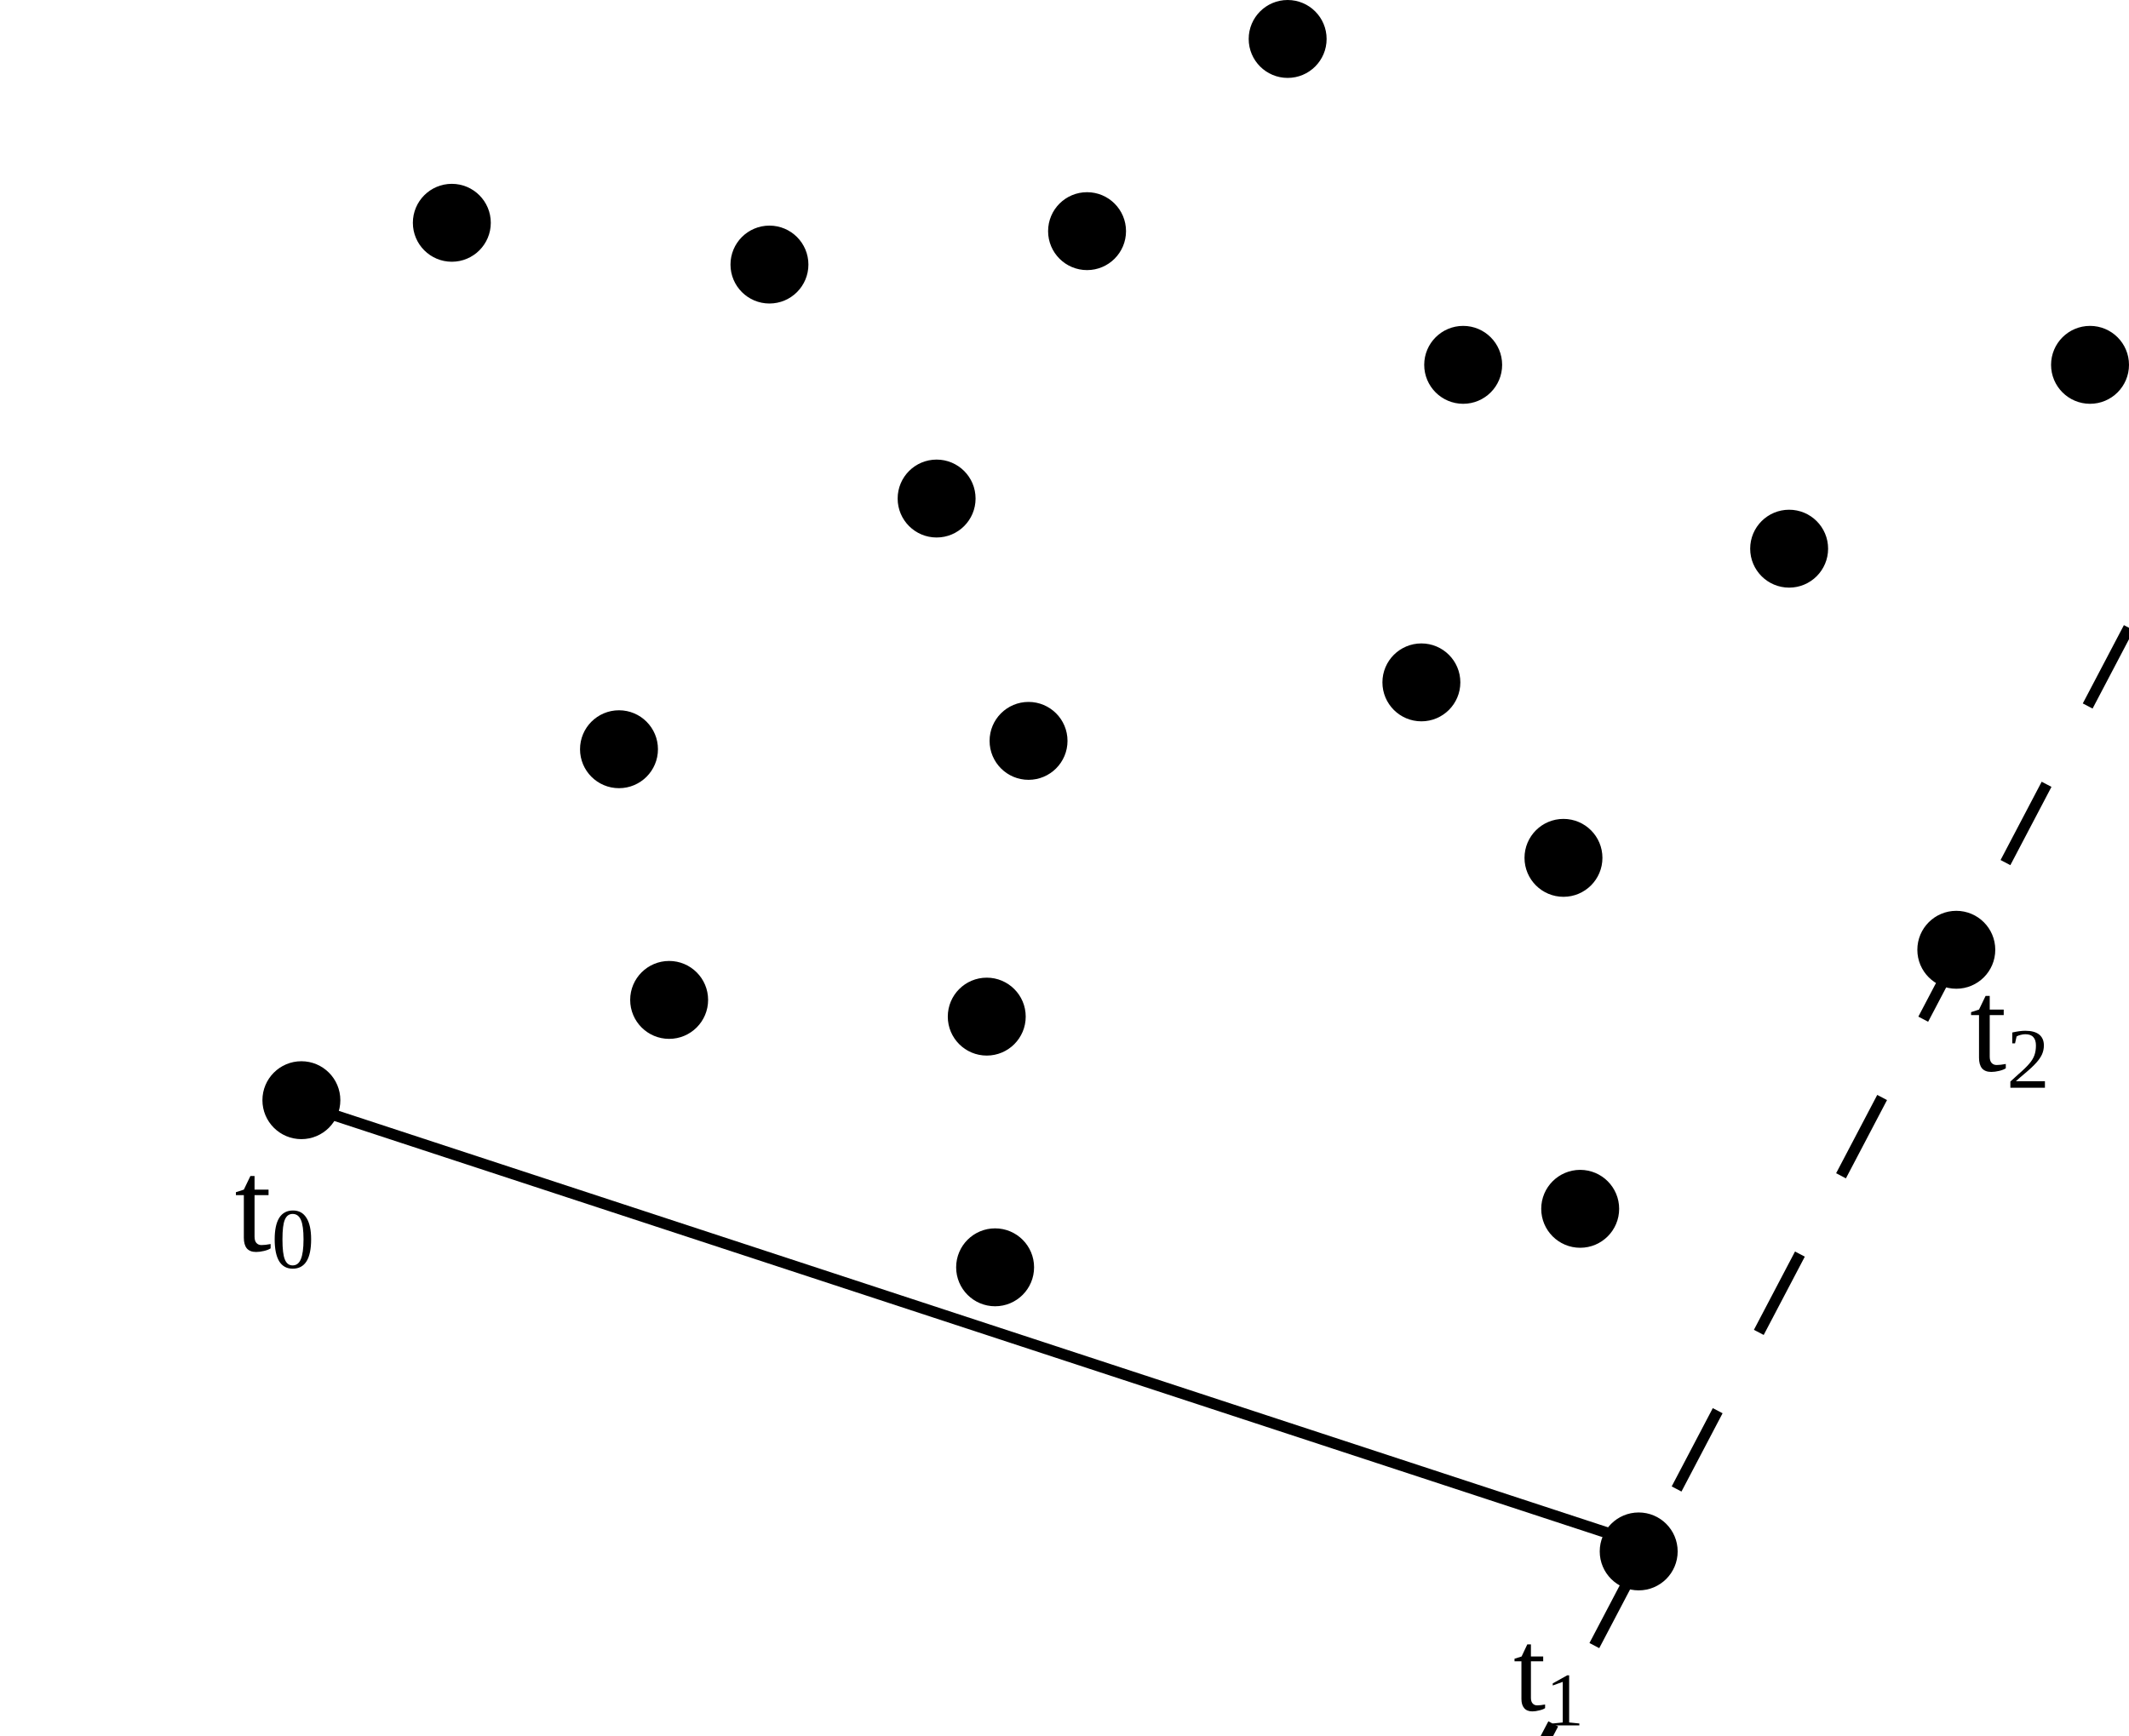
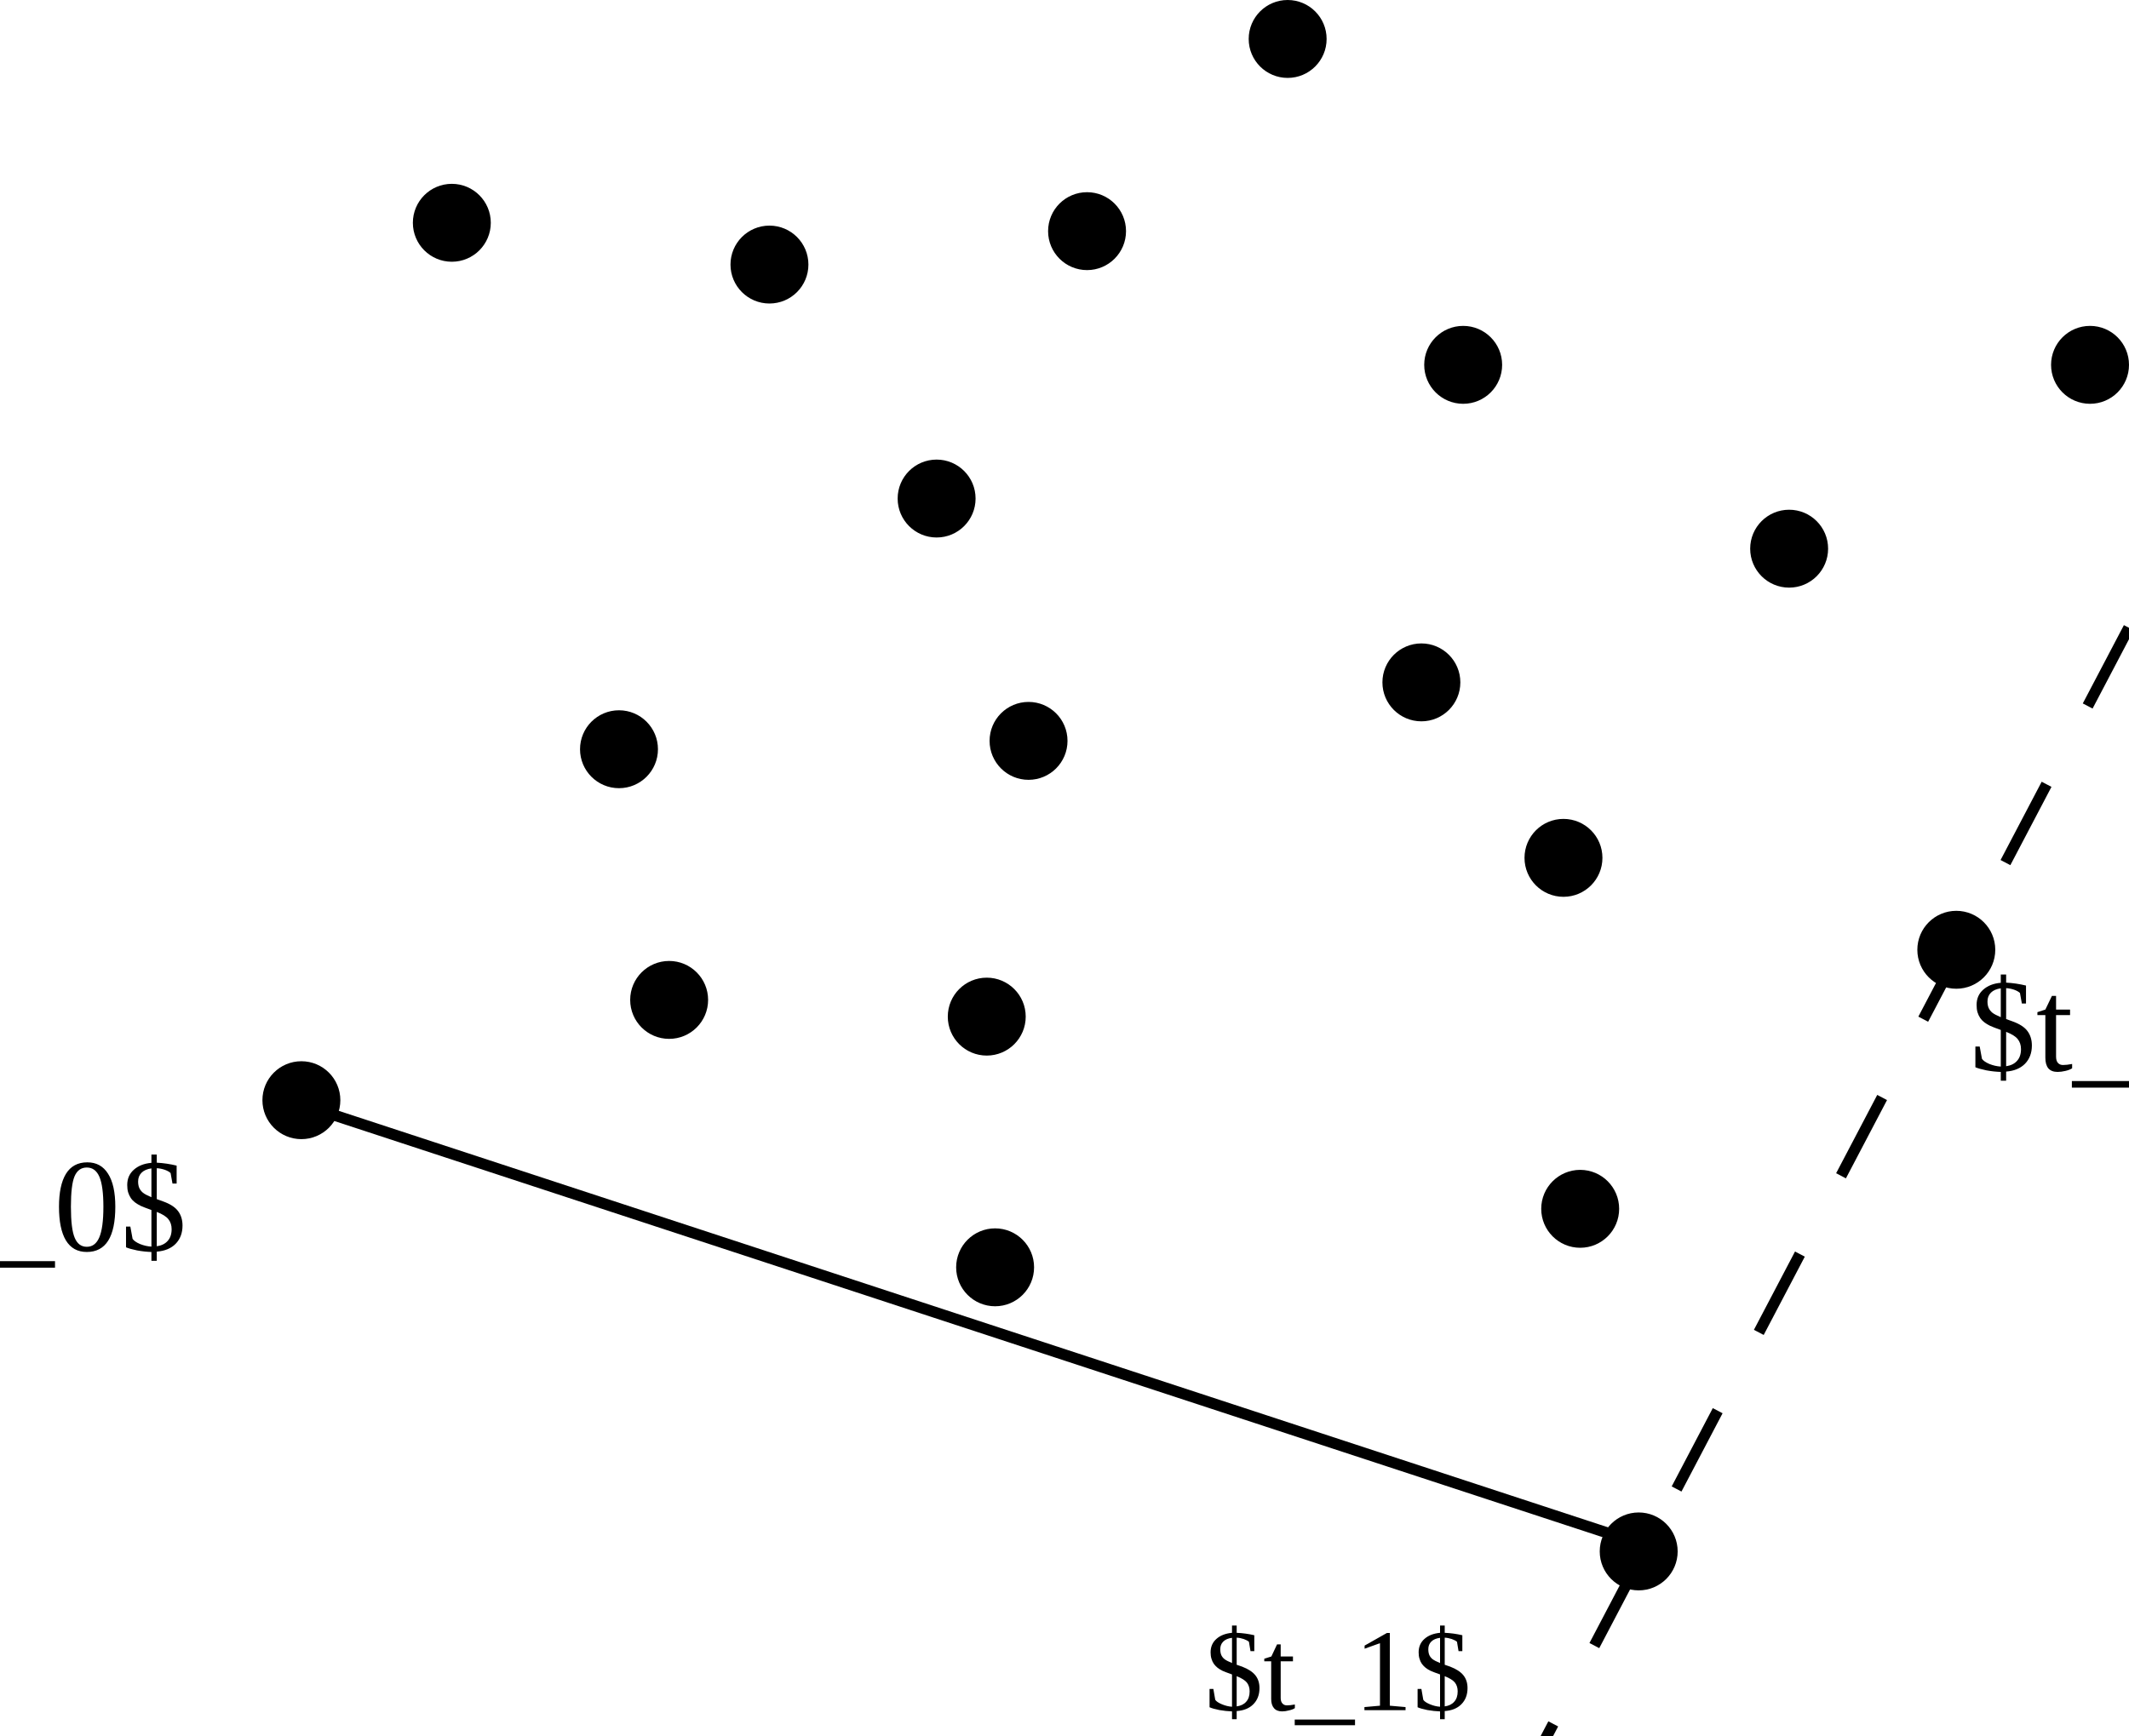
<svg xmlns="http://www.w3.org/2000/svg" width="192.557mm" height="156.978mm" viewBox="0 0 192.557 156.978" version="1.1" id="svg833">
  <defs id="defs827" />
  <g id="layer1" transform="translate(15.16366,-28.1369)">
    <circle style="fill:#000000;fill-opacity:1;stroke:#000000;stroke-width:1;stroke-miterlimit:4;stroke-dasharray:none;stroke-opacity:1" id="path1378" cx="25.702" cy="48.292" r="3.024" />
    <circle style="fill:#000000;fill-opacity:1;stroke:#000000;stroke-width:1;stroke-miterlimit:4;stroke-dasharray:none;stroke-opacity:1" id="path1378-4" cx="77.863" cy="95.161" r="3.024" />
    <circle style="fill:#000000;fill-opacity:1;stroke:#000000;stroke-width:1;stroke-miterlimit:4;stroke-dasharray:none;stroke-opacity:1" id="path1378-0" cx="69.548" cy="73.238" r="3.024" />
    <circle style="fill:#000000;fill-opacity:1;stroke:#000000;stroke-width:1;stroke-miterlimit:4;stroke-dasharray:none;stroke-opacity:1" id="path1378-2" cx="126.244" cy="105.744" r="3.024" />
    <circle style="fill:#000000;fill-opacity:1;stroke:#000000;stroke-width:1;stroke-miterlimit:4;stroke-dasharray:none;stroke-opacity:1" id="path1378-8" cx="74.083" cy="120.107" r="3.024" />
    <circle style="fill:#000000;fill-opacity:1;stroke:#000000;stroke-width:1;stroke-miterlimit:4;stroke-dasharray:none;stroke-opacity:1" id="path1378-9" cx="40.821" cy="95.917" r="3.024" />
    <circle style="fill:#000000;fill-opacity:1;stroke:#000000;stroke-width:1;stroke-miterlimit:4;stroke-dasharray:none;stroke-opacity:1" id="path1378-7" cx="117.173" cy="61.143" r="3.024" />
    <circle style="fill:#000000;fill-opacity:1;stroke:#000000;stroke-width:1;stroke-miterlimit:4;stroke-dasharray:none;stroke-opacity:1" id="path1378-6" cx="101.298" cy="31.661" r="3.024" />
    <circle style="fill:#000000;fill-opacity:1;stroke:#000000;stroke-width:1;stroke-miterlimit:4;stroke-dasharray:none;stroke-opacity:1" id="path1378-24" cx="83.155" cy="49.048" r="3.024" />
    <circle style="fill:#000000;fill-opacity:1;stroke:#000000;stroke-width:1;stroke-miterlimit:4;stroke-dasharray:none;stroke-opacity:1" id="path1378-75" cx="113.393" cy="89.869" r="3.024" />
    <circle style="fill:#000000;fill-opacity:1;stroke:#000000;stroke-width:1;stroke-miterlimit:4;stroke-dasharray:none;stroke-opacity:1" id="path1378-5" cx="74.839" cy="142.786" r="3.024" />
    <circle style="fill:#000000;fill-opacity:1;stroke:#000000;stroke-width:1;stroke-miterlimit:4;stroke-dasharray:none;stroke-opacity:1" id="path1378-1" cx="45.357" cy="118.595" r="3.024" />
    <circle style="fill:#000000;fill-opacity:1;stroke:#000000;stroke-width:1;stroke-miterlimit:4;stroke-dasharray:none;stroke-opacity:1" id="path1378-74" cx="54.429" cy="52.071" r="3.024" />
    <circle style="fill:#000000;fill-opacity:1;stroke:#000000;stroke-width:1;stroke-miterlimit:4;stroke-dasharray:none;stroke-opacity:1" id="path1378-44" cx="146.655" cy="77.774" r="3.024" />
    <circle style="fill:#000000;fill-opacity:1;stroke:#000000;stroke-width:1;stroke-miterlimit:4;stroke-dasharray:none;stroke-opacity:1" id="path1378-96" cx="161.774" cy="114.06" r="3.024" />
    <circle style="fill:#000000;fill-opacity:1;stroke:#000000;stroke-width:1;stroke-miterlimit:4;stroke-dasharray:none;stroke-opacity:1" id="path1378-09" cx="133.048" cy="168.488" r="3.024" />
    <circle style="fill:#000000;fill-opacity:1;stroke:#000000;stroke-width:1;stroke-miterlimit:4;stroke-dasharray:none;stroke-opacity:1" id="path1378-52" cx="173.869" cy="61.143" r="3.024" />
    <circle style="fill:#000000;fill-opacity:1;stroke:#000000;stroke-width:1;stroke-miterlimit:4;stroke-dasharray:none;stroke-opacity:1" id="path1378-61" cx="127.756" cy="137.494" r="3.024" />
    <circle style="fill:#000000;fill-opacity:1;stroke:#000000;stroke-width:1;stroke-miterlimit:4;stroke-dasharray:none;stroke-opacity:1" id="path1378-89" cx="12.095" cy="127.667" r="3.024" />
    <text xml:space="preserve" style="font-style:normal;font-variant:normal;font-weight:normal;font-stretch:normal;font-size:10.583px;line-height:1.25;font-family:'Times New Roman';-inkscape-font-specification:'Times New Roman, ';letter-spacing:0px;word-spacing:0px;fill:#000000;fill-opacity:1;stroke:none;stroke-width:0.265" x="5.292" y="143.542" id="text1501">
      <tspan id="tspan1499" x="5.292" y="152.936" style="stroke-width:0.265" />
    </text>
-     <text xml:space="preserve" style="font-style:normal;font-variant:normal;font-weight:normal;font-stretch:normal;line-height:1.25;font-family:'Times New Roman';-inkscape-font-specification:'Times New Roman, ';letter-spacing:0px;word-spacing:0px;baseline-shift:baseline;fill:#000000;fill-opacity:1;stroke:none;stroke-width:0.265" x="6.048" y="141.274" id="text1505">
-       <tspan id="tspan1503" x="6.048" y="141.274" style="baseline-shift:baseline;stroke-width:0.265">t<tspan style="font-size:65%;baseline-shift:sub" id="tspan1507">0</tspan>
+     <text xml:space="preserve" style="font-style:normal;font-variant:normal;font-weight:normal;font-stretch:normal;line-height:1.25;font-family:'Times New Roman';-inkscape-font-specification:'Times New Roman, ';letter-spacing:0px;word-spacing:0px;baseline-shift:baseline;fill:#000000;fill-opacity:1;stroke:none;stroke-width:0.265;text-anchor:middle;text-align:center;" x="19.094" y="141.274" id="text1505">
+       <tspan id="tspan1503" x="6.048" y="141.274" style="baseline-shift:baseline;stroke-width:0.265;text-anchor:middle;text-align:center;">$t_0$<tspan style="font-size:65%;baseline-shift:sub;text-anchor:middle;text-align:center;" id="tspan1507" />
      </tspan>
    </text>
-     <text xml:space="preserve" style="font-style:normal;font-variant:normal;font-weight:normal;font-stretch:normal;font-size:10.583px;line-height:1.25;font-family:'Times New Roman';-inkscape-font-specification:'Times New Roman, ';letter-spacing:0px;word-spacing:0px;fill:#000000;fill-opacity:1;stroke:none;stroke-width:0.265" x="121.708" y="182.851" id="text1511">
-       <tspan id="tspan1509" x="121.708" y="182.851" style="stroke-width:0.265">t<tspan style="font-size:65%;baseline-shift:sub" id="tspan1521">1</tspan>
+     <text xml:space="preserve" style="font-style:normal;font-variant:normal;font-weight:normal;font-stretch:normal;font-size:10.583px;line-height:1.25;font-family:'Times New Roman';-inkscape-font-specification:'Times New Roman, ';letter-spacing:0px;word-spacing:0px;fill:#000000;fill-opacity:1;stroke:none;stroke-width:0.265;text-anchor:middle;text-align:center;" x="133.214" y="182.851" id="text1511">
+       <tspan id="tspan1509" x="121.708" y="182.851" style="stroke-width:0.265;text-anchor:middle;text-align:center;">$t_1$<tspan style="font-size:65%;baseline-shift:sub;text-anchor:middle;text-align:center;" id="tspan1521" />
      </tspan>
    </text>
    <path style="fill:none;stroke:#000000;stroke-width:1;stroke-linecap:butt;stroke-linejoin:miter;stroke-miterlimit:4;stroke-dasharray:8,8;stroke-dashoffset:0;stroke-opacity:1" d="M 192.248,56.589 122.984,188.539" id="path1519" />
    <text xml:space="preserve" style="font-style:normal;font-variant:normal;font-weight:normal;font-stretch:normal;font-size:12px;line-height:1.25;font-family:'Times New Roman';-inkscape-font-specification:'Times New Roman, ';letter-spacing:0px;word-spacing:0px;baseline-shift:baseline;fill:#000000;fill-opacity:1;stroke:none;stroke-width:0.265" x="162.986" y="124.984" id="text1505-7">
-       <tspan id="tspan1503-5" x="162.986" y="124.984" style="baseline-shift:baseline;stroke-width:0.265">t<tspan style="font-size:65%;baseline-shift:sub" id="tspan1565">2</tspan>
+       <tspan id="tspan1503-5" x="162.986" y="124.984" style="baseline-shift:baseline;stroke-width:0.265">$t_2$<tspan style="font-size:65%;baseline-shift:sub" id="tspan1565" />
      </tspan>
    </text>
    <path style="fill:none;stroke:#000000;stroke-width:1;stroke-linecap:butt;stroke-linejoin:miter;stroke-opacity:1;stroke-miterlimit:4;stroke-dasharray:none" d="M 10.915,127.659 133.005,167.731" id="path1563" />
  </g>
</svg>
